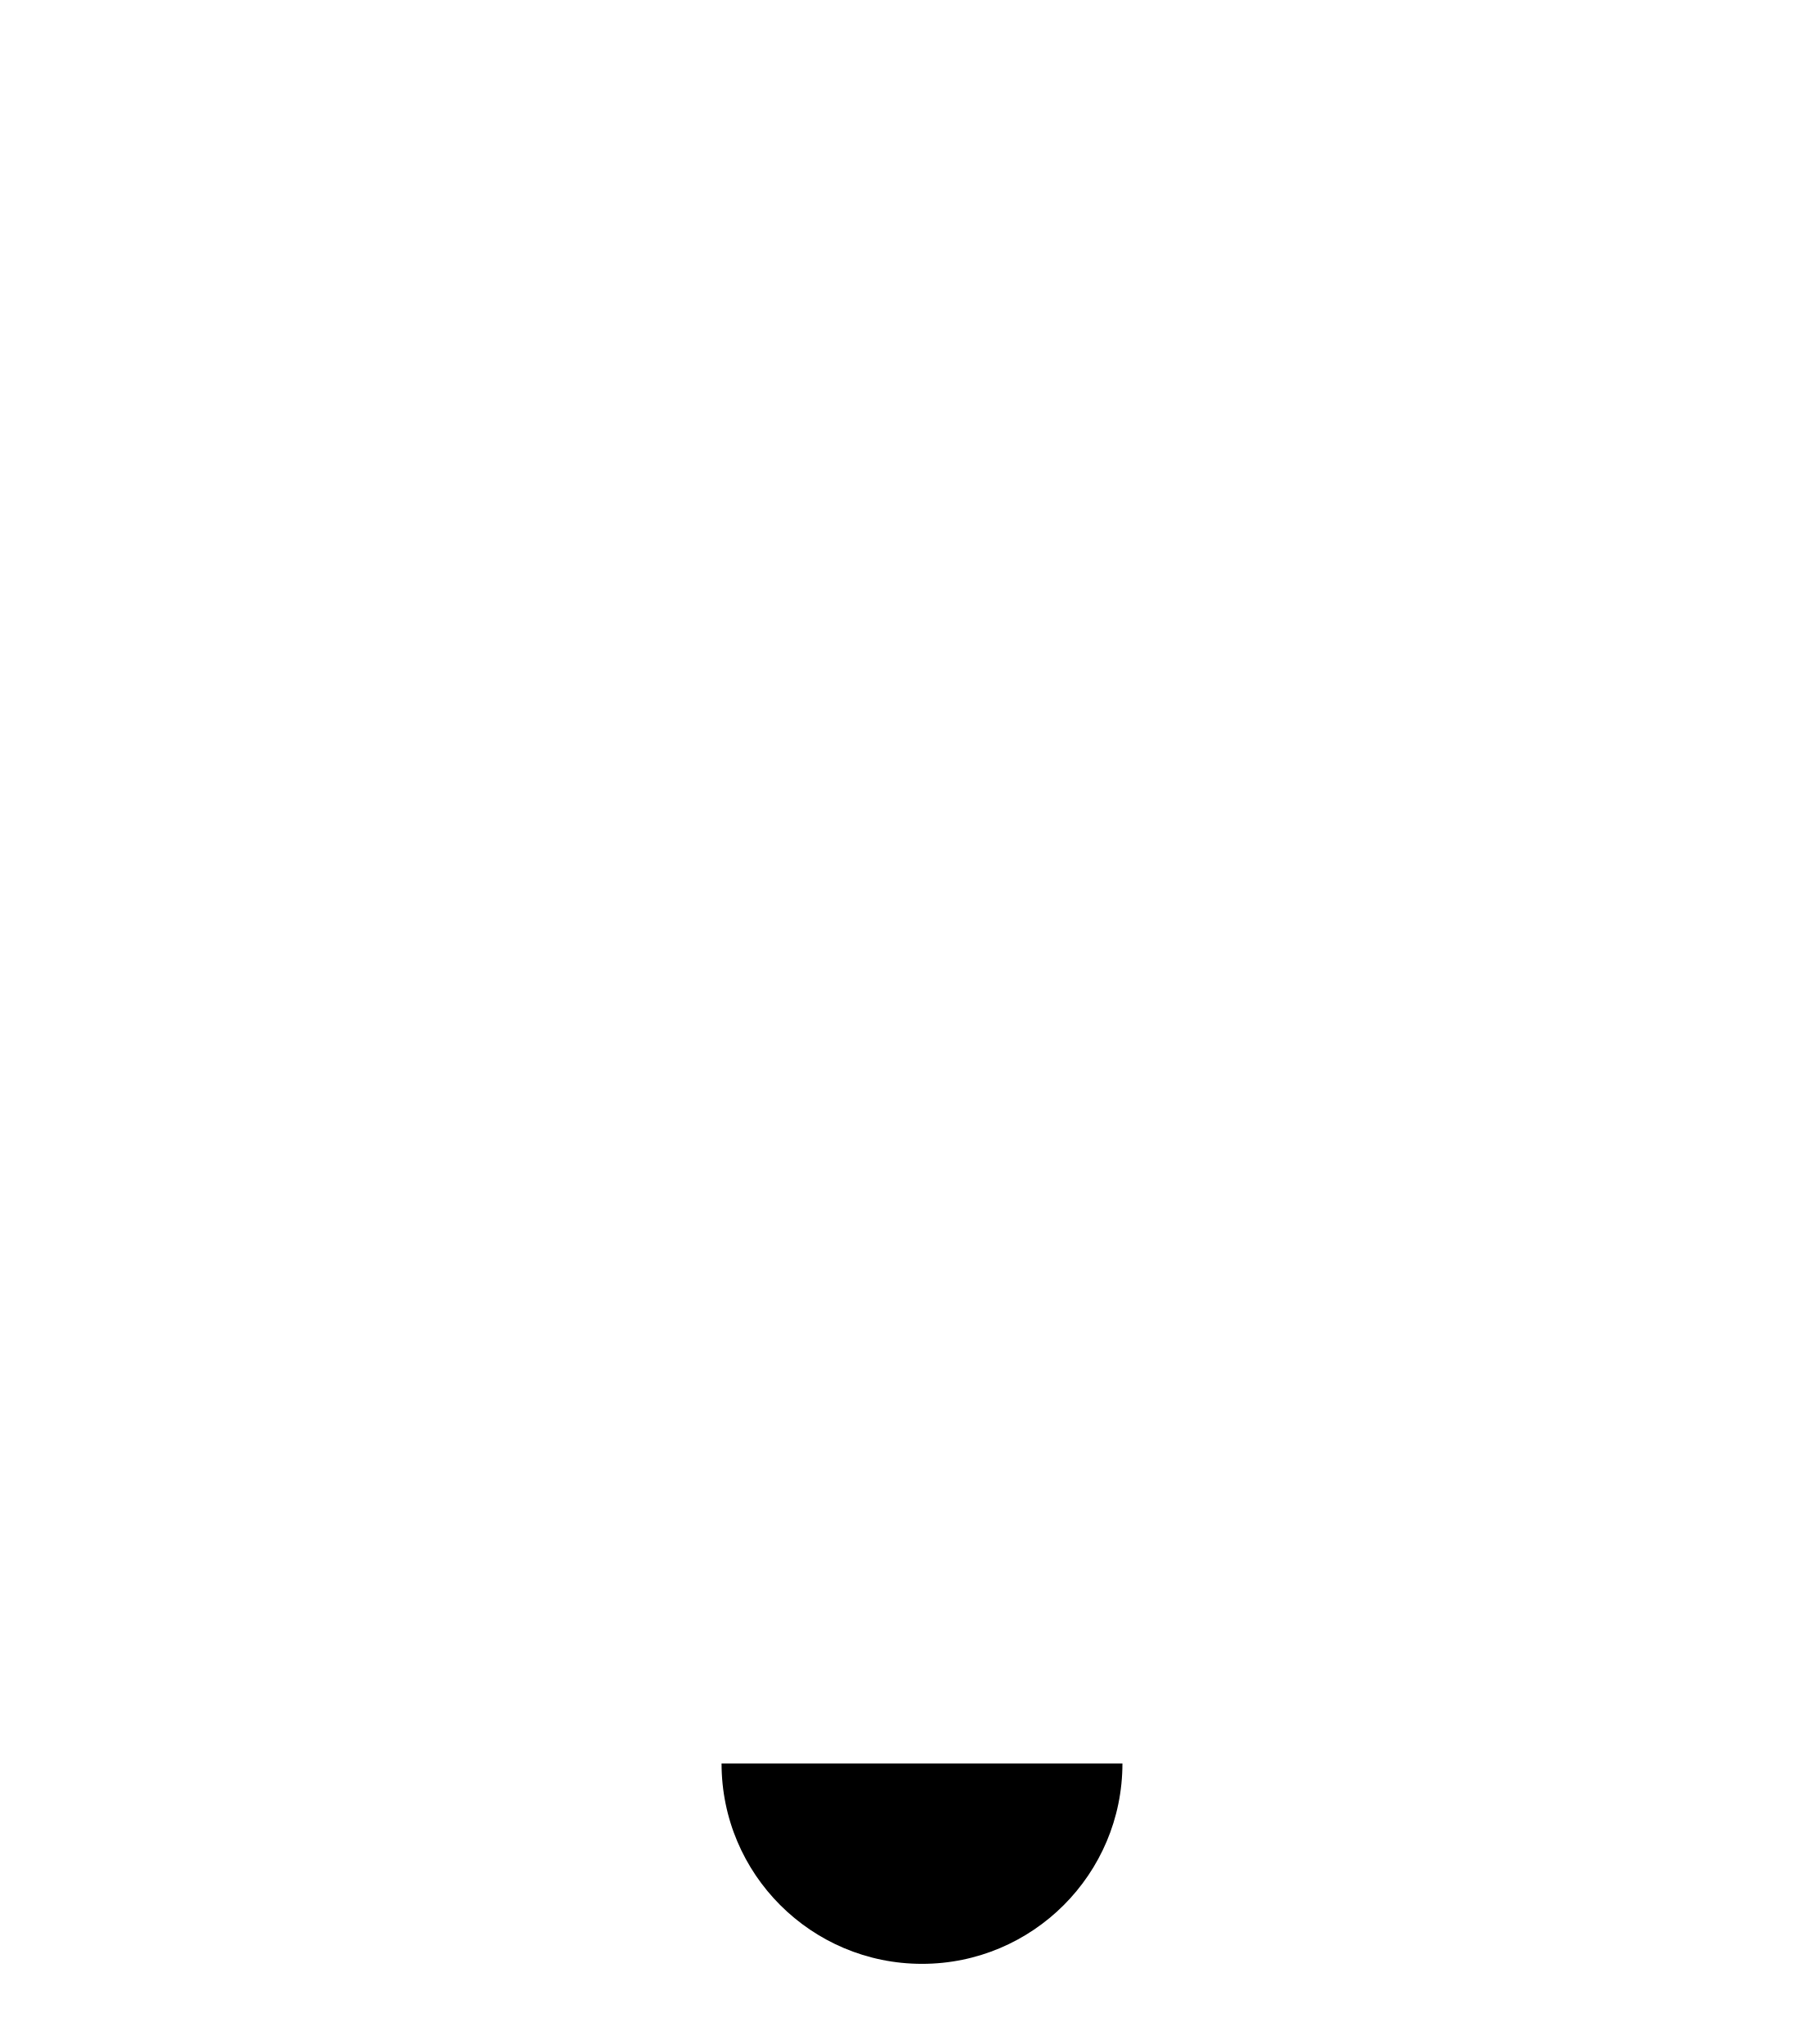
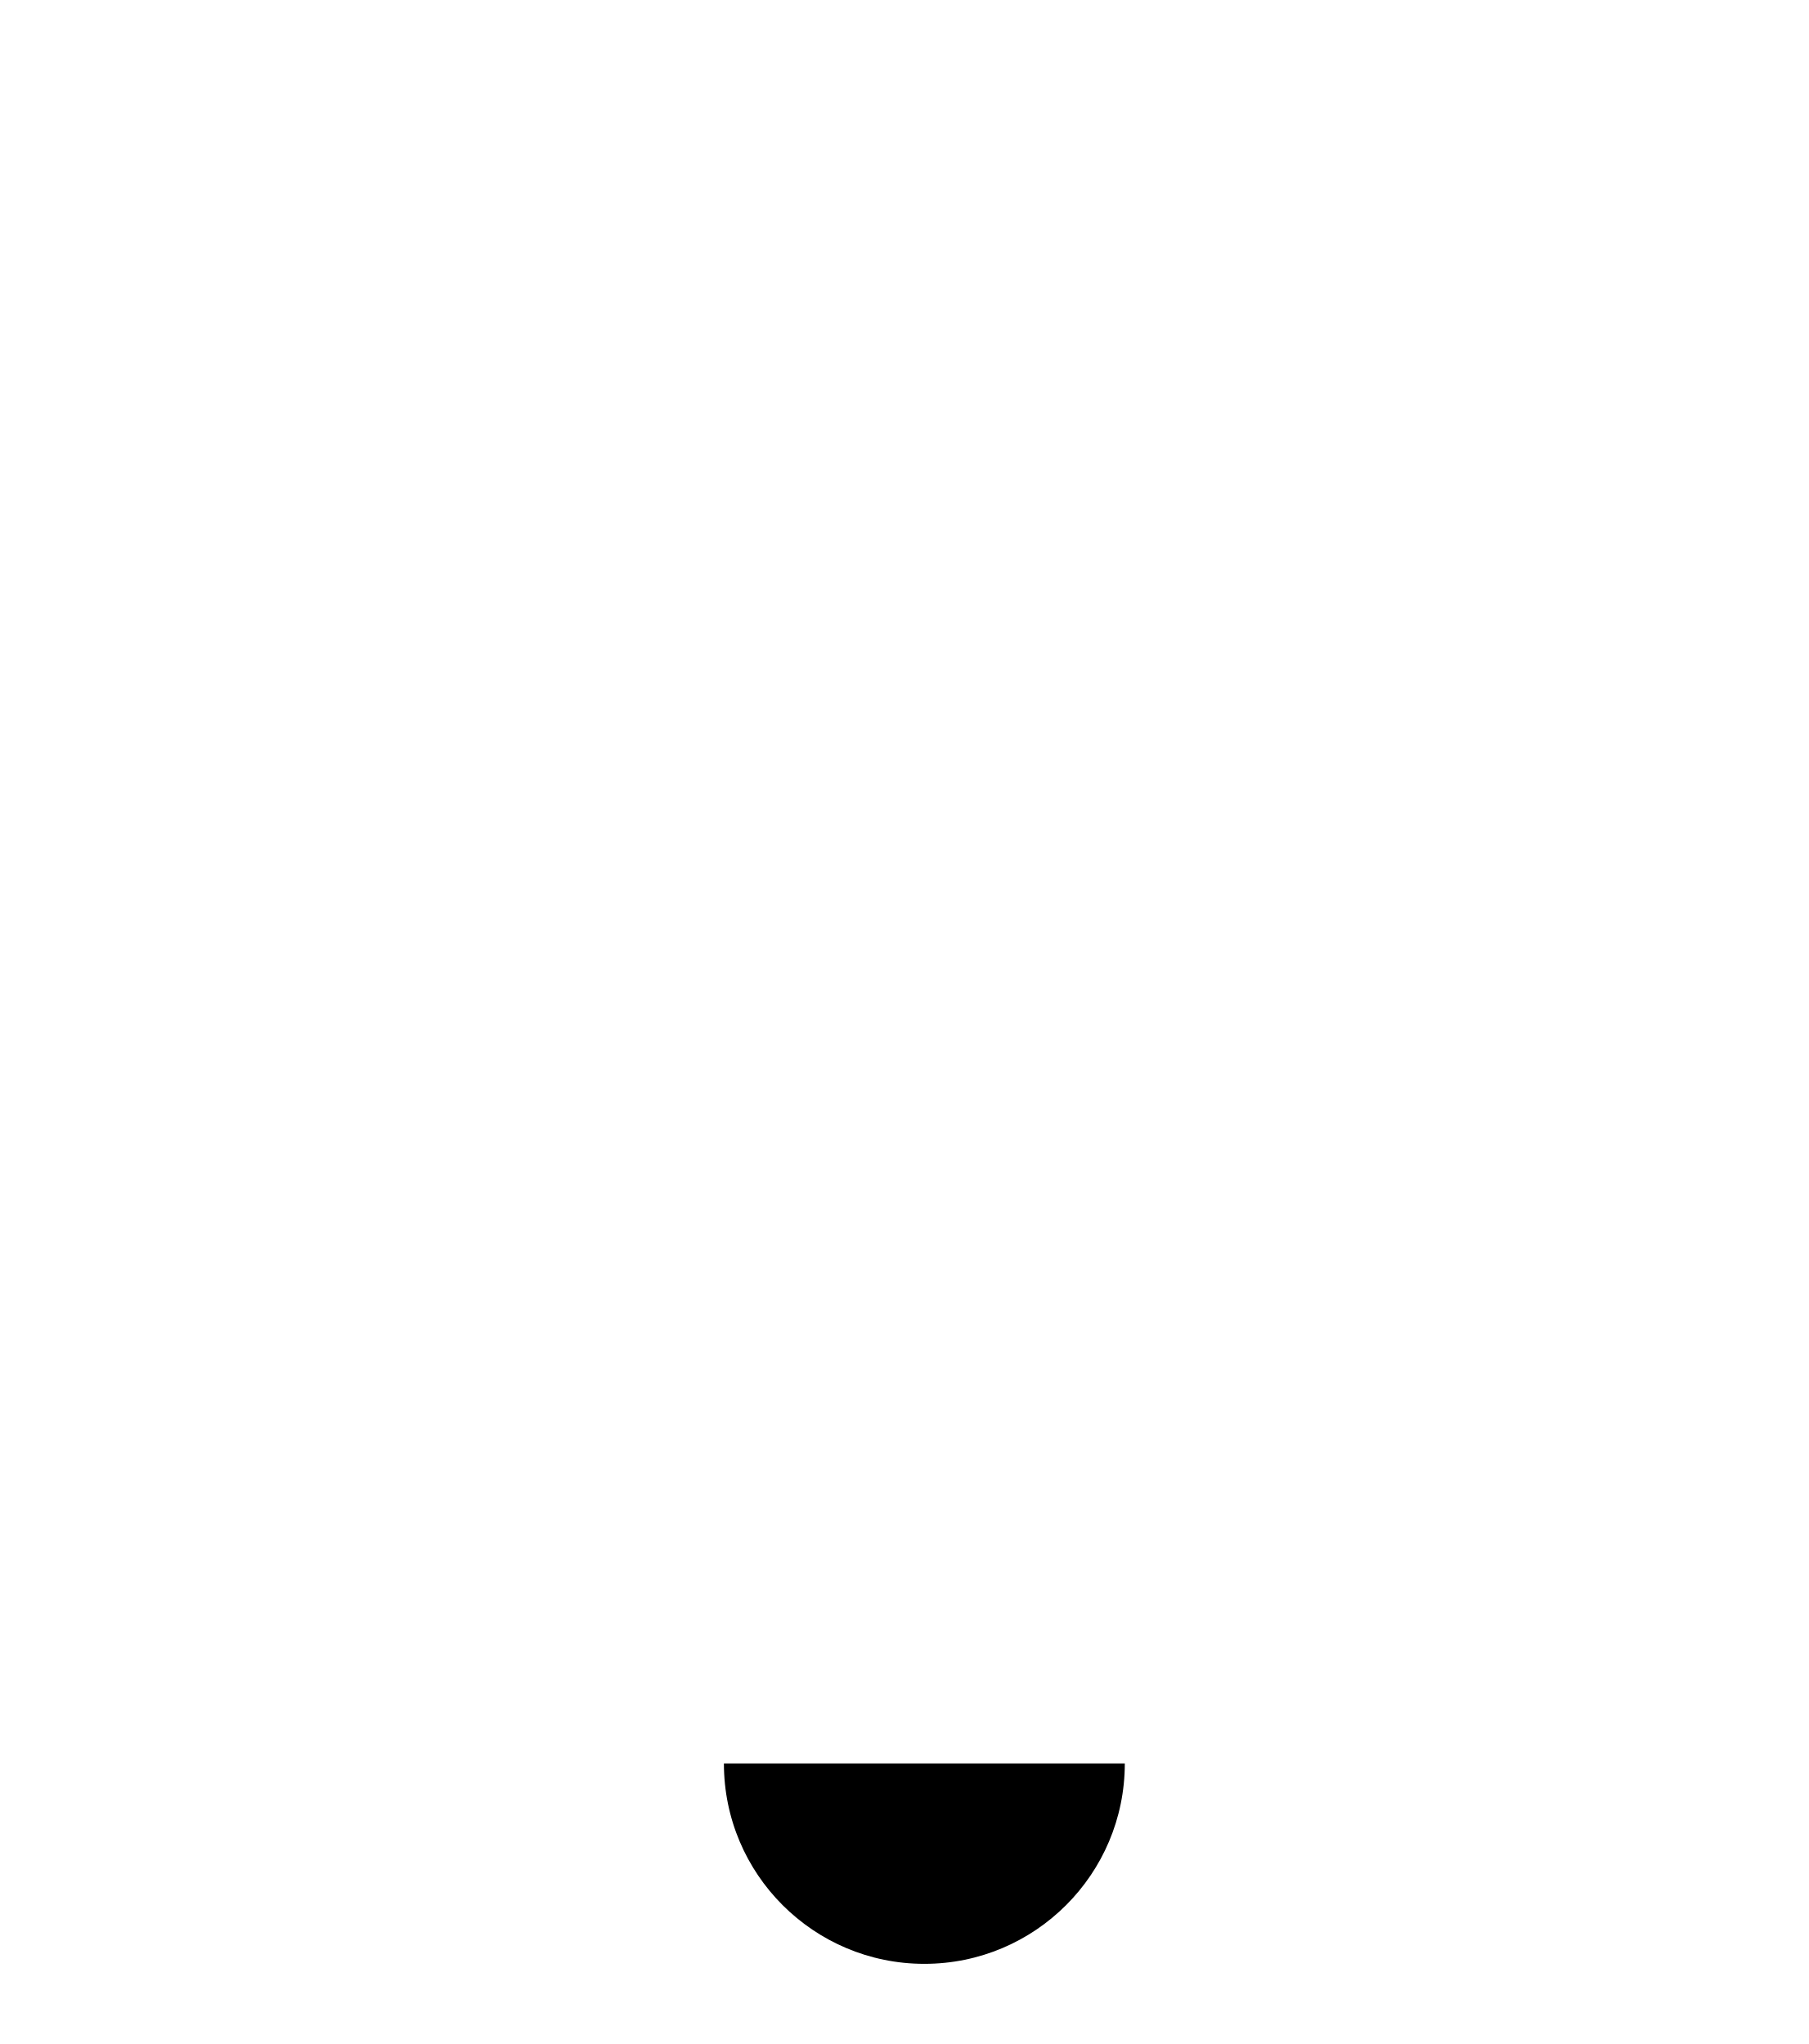
- <svg xmlns="http://www.w3.org/2000/svg" width="45" height="51" viewBox="0 0 45 51" fill="none">
+ <svg xmlns="http://www.w3.org/2000/svg" width="23" height="26" viewBox="0 0 45 51" fill="none">
  <path d="M28 44C28 46.761 25.761 49 23 49C20.239 49 18 46.761 18 44C18 44 20.239 44 23 44C25.761 44 28 44 28 44Z" fill="black" />
  <path fill-rule="evenodd" clip-rule="evenodd" d="M2 0C0.895 0 0 0.895 0 2V42.348C0 43.452 0.895 44.348 2 44.348H42.348C43.452 44.348 44.348 43.452 44.348 42.348V2C44.348 0.895 43.452 0 42.348 0H2ZM4 3C3.448 3 3 3.448 3 4V8C3 8.552 3.448 9 4 9H8C8.552 9 9 8.552 9 8V4C9 3.448 8.552 3 8 3H4ZM11 4C11 3.448 11.448 3 12 3H16C16.552 3 17 3.448 17 4V8C17 8.552 16.552 9 16 9H12C11.448 9 11 8.552 11 8V4ZM20 3C19.448 3 19 3.448 19 4V8C19 8.552 19.448 9 20 9H24C24.552 9 25 8.552 25 8V4C25 3.448 24.552 3 24 3H20ZM27 4C27 3.448 27.448 3 28 3H32C32.552 3 33 3.448 33 4V8C33 8.552 32.552 9 32 9H28C27.448 9 27 8.552 27 8V4ZM36 3C35.448 3 35 3.448 35 4V8C35 8.552 35.448 9 36 9H40C40.552 9 41 8.552 41 8V4C41 3.448 40.552 3 40 3H36ZM3 12C3 11.448 3.448 11 4 11H8C8.552 11 9 11.448 9 12V16C9 16.552 8.552 17 8 17H4C3.448 17 3 16.552 3 16V12ZM12 11C11.448 11 11 11.448 11 12V16C11 16.552 11.448 17 12 17H16C16.552 17 17 16.552 17 16V12C17 11.448 16.552 11 16 11H12ZM19 12C19 11.448 19.448 11 20 11H24C24.552 11 25 11.448 25 12V16C25 16.552 24.552 17 24 17H20C19.448 17 19 16.552 19 16V12ZM28 11C27.448 11 27 11.448 27 12V16C27 16.552 27.448 17 28 17H32C32.552 17 33 16.552 33 16V12C33 11.448 32.552 11 32 11H28ZM35 12C35 11.448 35.448 11 36 11H40C40.552 11 41 11.448 41 12V16C41 16.552 40.552 17 40 17H36C35.448 17 35 16.552 35 16V12ZM4 19C3.448 19 3 19.448 3 20V24C3 24.552 3.448 25 4 25H8C8.552 25 9 24.552 9 24V20C9 19.448 8.552 19 8 19H4ZM11 20C11 19.448 11.448 19 12 19H16C16.552 19 17 19.448 17 20V24C17 24.552 16.552 25 16 25H12C11.448 25 11 24.552 11 24V20ZM36 19C35.448 19 35 19.448 35 20V24C35 24.552 35.448 25 36 25H40C40.552 25 41 24.552 41 24V20C41 19.448 40.552 19 40 19H36ZM19 20C19 19.448 19.448 19 20 19H24C24.552 19 25 19.448 25 20V24C25 24.552 24.552 25 24 25H20C19.448 25 19 24.552 19 24V20ZM28 19C27.448 19 27 19.448 27 20V24C27 24.552 27.448 25 28 25H32C32.552 25 33 24.552 33 24V20C33 19.448 32.552 19 32 19H28ZM3 28C3 27.448 3.448 27 4 27H8C8.552 27 9 27.448 9 28V32C9 32.552 8.552 33 8 33H4C3.448 33 3 32.552 3 32V28ZM12 27C11.448 27 11 27.448 11 28V32C11 32.552 11.448 33 12 33H16C16.552 33 17 32.552 17 32V28C17 27.448 16.552 27 16 27H12ZM19 28C19 27.448 19.448 27 20 27H24C24.552 27 25 27.448 25 28V32C25 32.552 24.552 33 24 33H20C19.448 33 19 32.552 19 32V28ZM28 27C27.448 27 27 27.448 27 28V32C27 32.552 27.448 33 28 33H32C32.552 33 33 32.552 33 32V28C33 27.448 32.552 27 32 27H28ZM35 28C35 27.448 35.448 27 36 27H40C40.552 27 41 27.448 41 28V32C41 32.552 40.552 33 40 33H36C35.448 33 35 32.552 35 32V28ZM4 35C3.448 35 3 35.448 3 36V40C3 40.552 3.448 41 4 41H8C8.552 41 9 40.552 9 40V36C9 35.448 8.552 35 8 35H4ZM11 36C11 35.448 11.448 35 12 35H16C16.552 35 17 35.448 17 36V40C17 40.552 16.552 41 16 41H12C11.448 41 11 40.552 11 40V36ZM20 35C19.448 35 19 35.448 19 36V40C19 40.552 19.448 41 20 41H24C24.552 41 25 40.552 25 40V36C25 35.448 24.552 35 24 35H20ZM27 36C27 35.448 27.448 35 28 35H32C32.552 35 33 35.448 33 36V40C33 40.552 32.552 41 32 41H28C27.448 41 27 40.552 27 40V36ZM36 35C35.448 35 35 35.448 35 36V40C35 40.552 35.448 41 36 41H40C40.552 41 41 40.552 41 40V36C41 35.448 40.552 35 40 35H36Z" fill="black" style="mix-blend-mode:exclusion" />
</svg>
